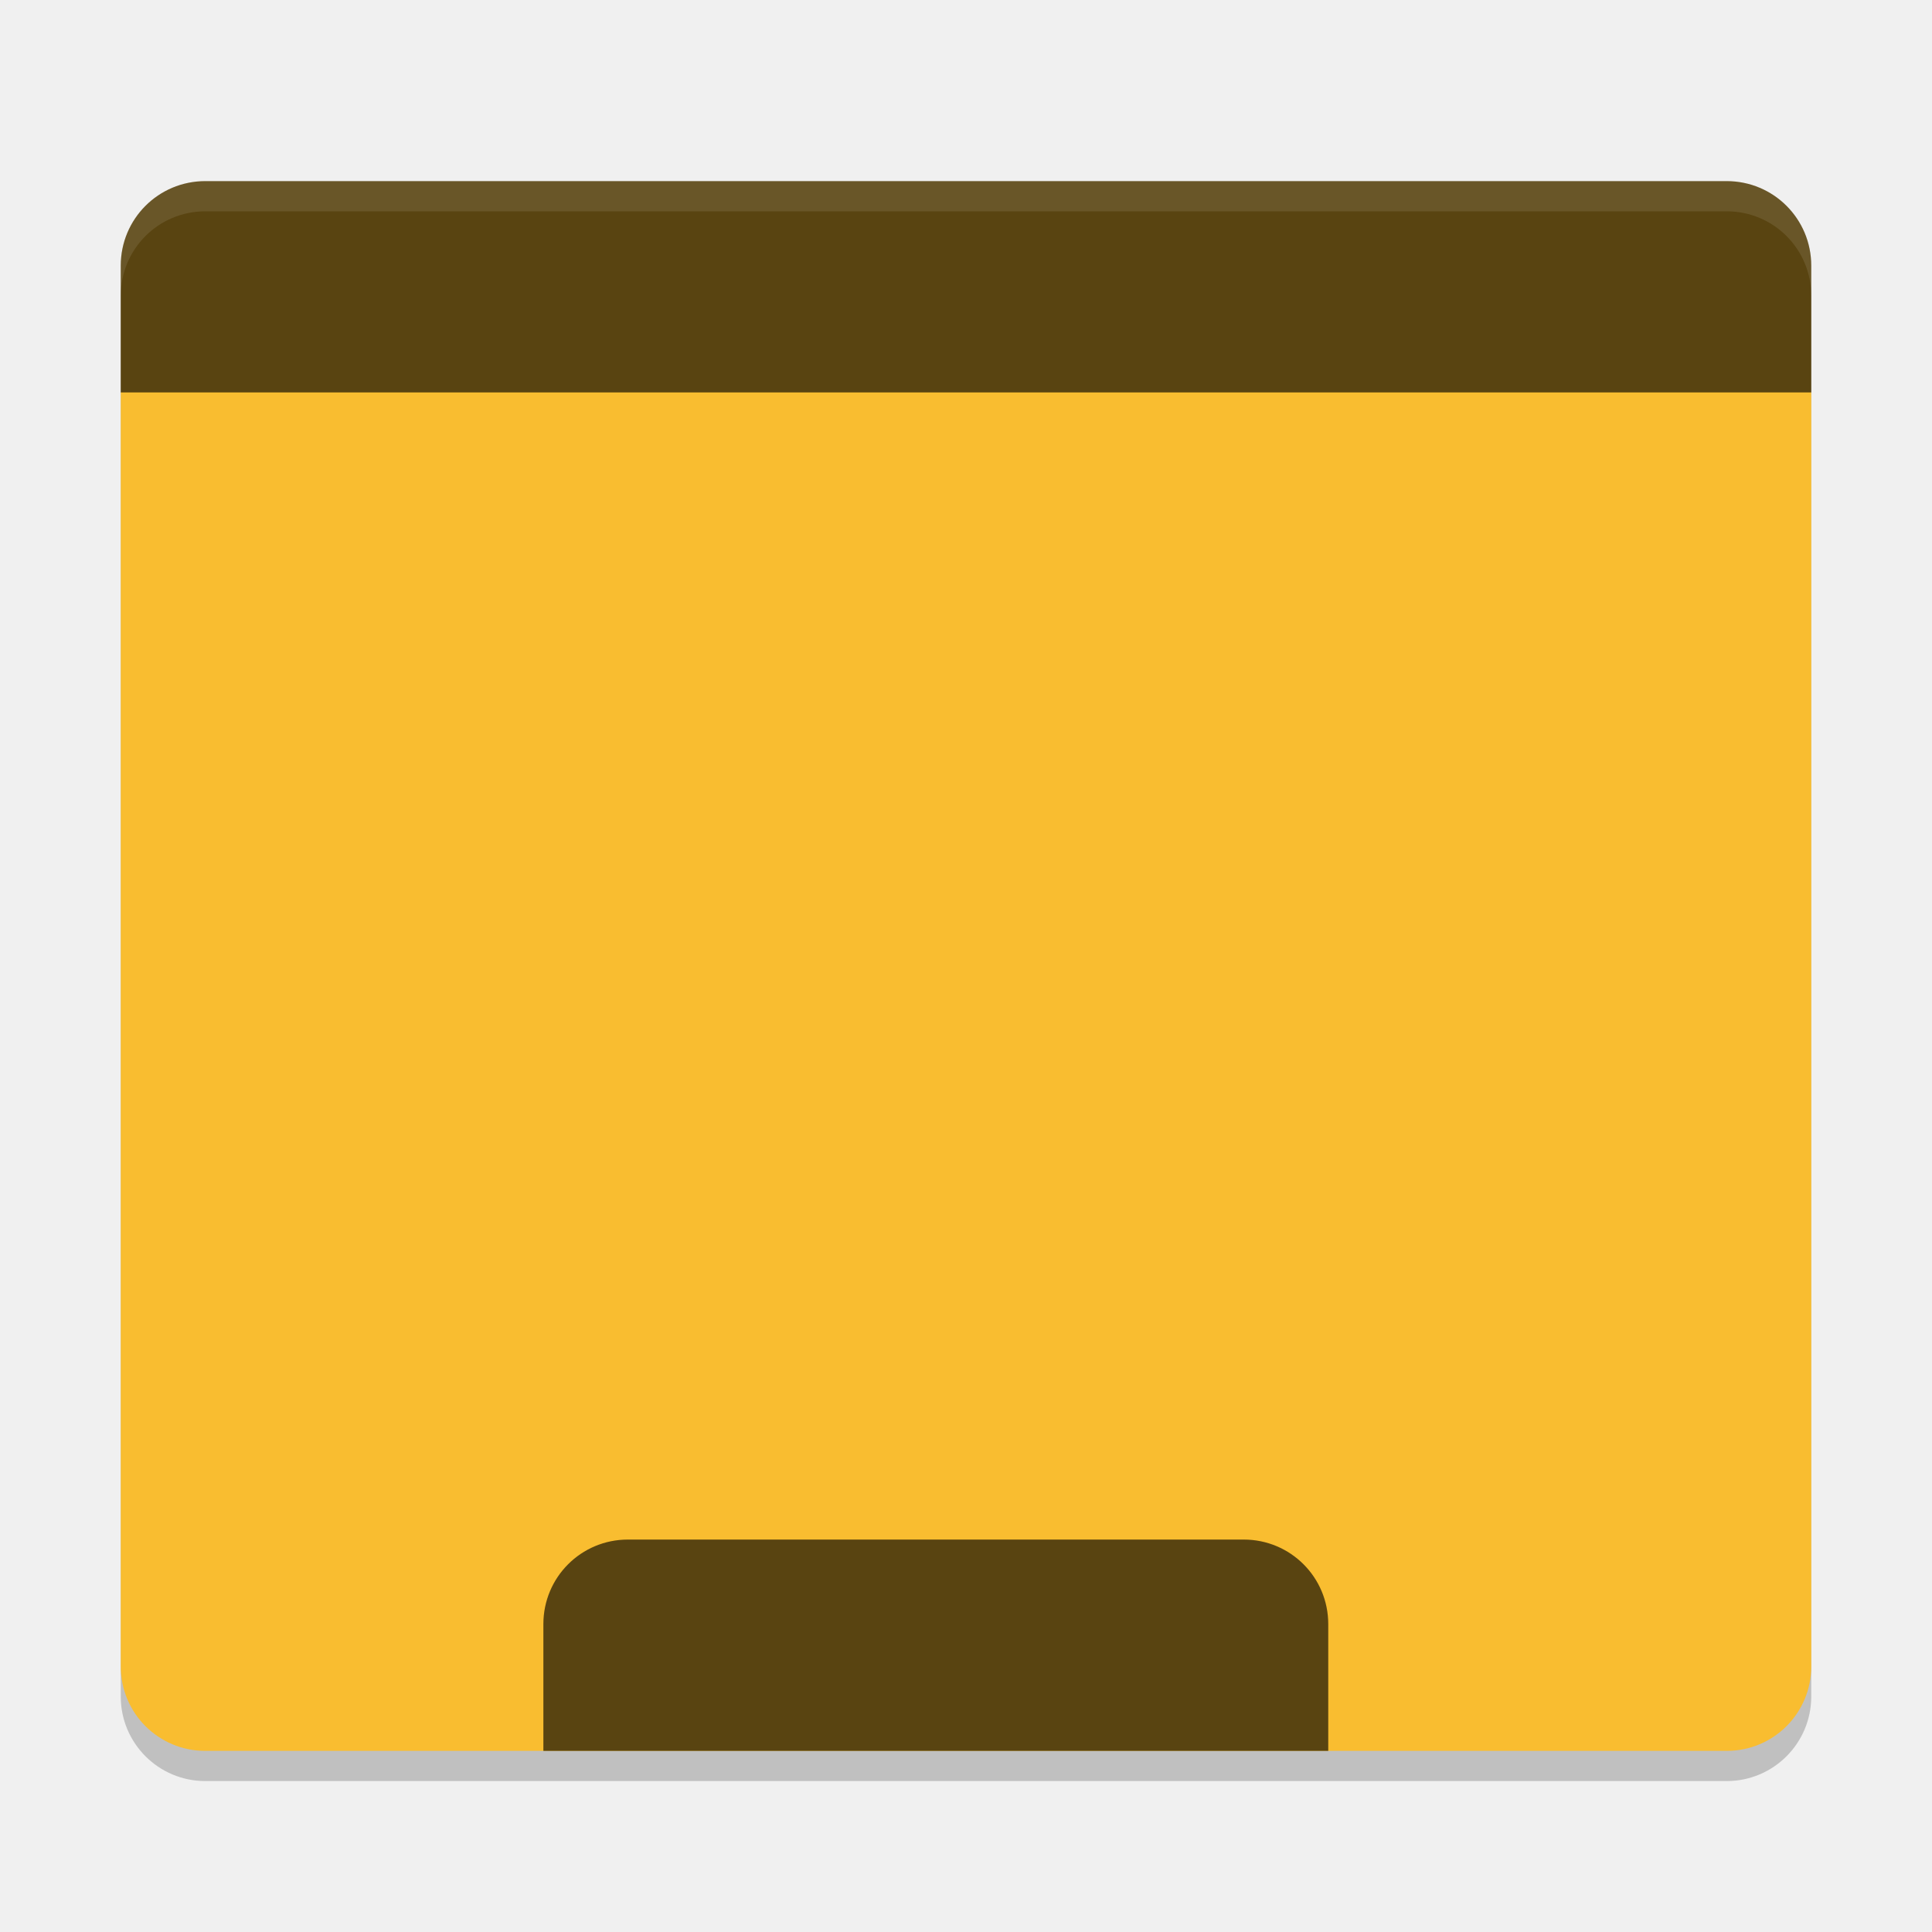
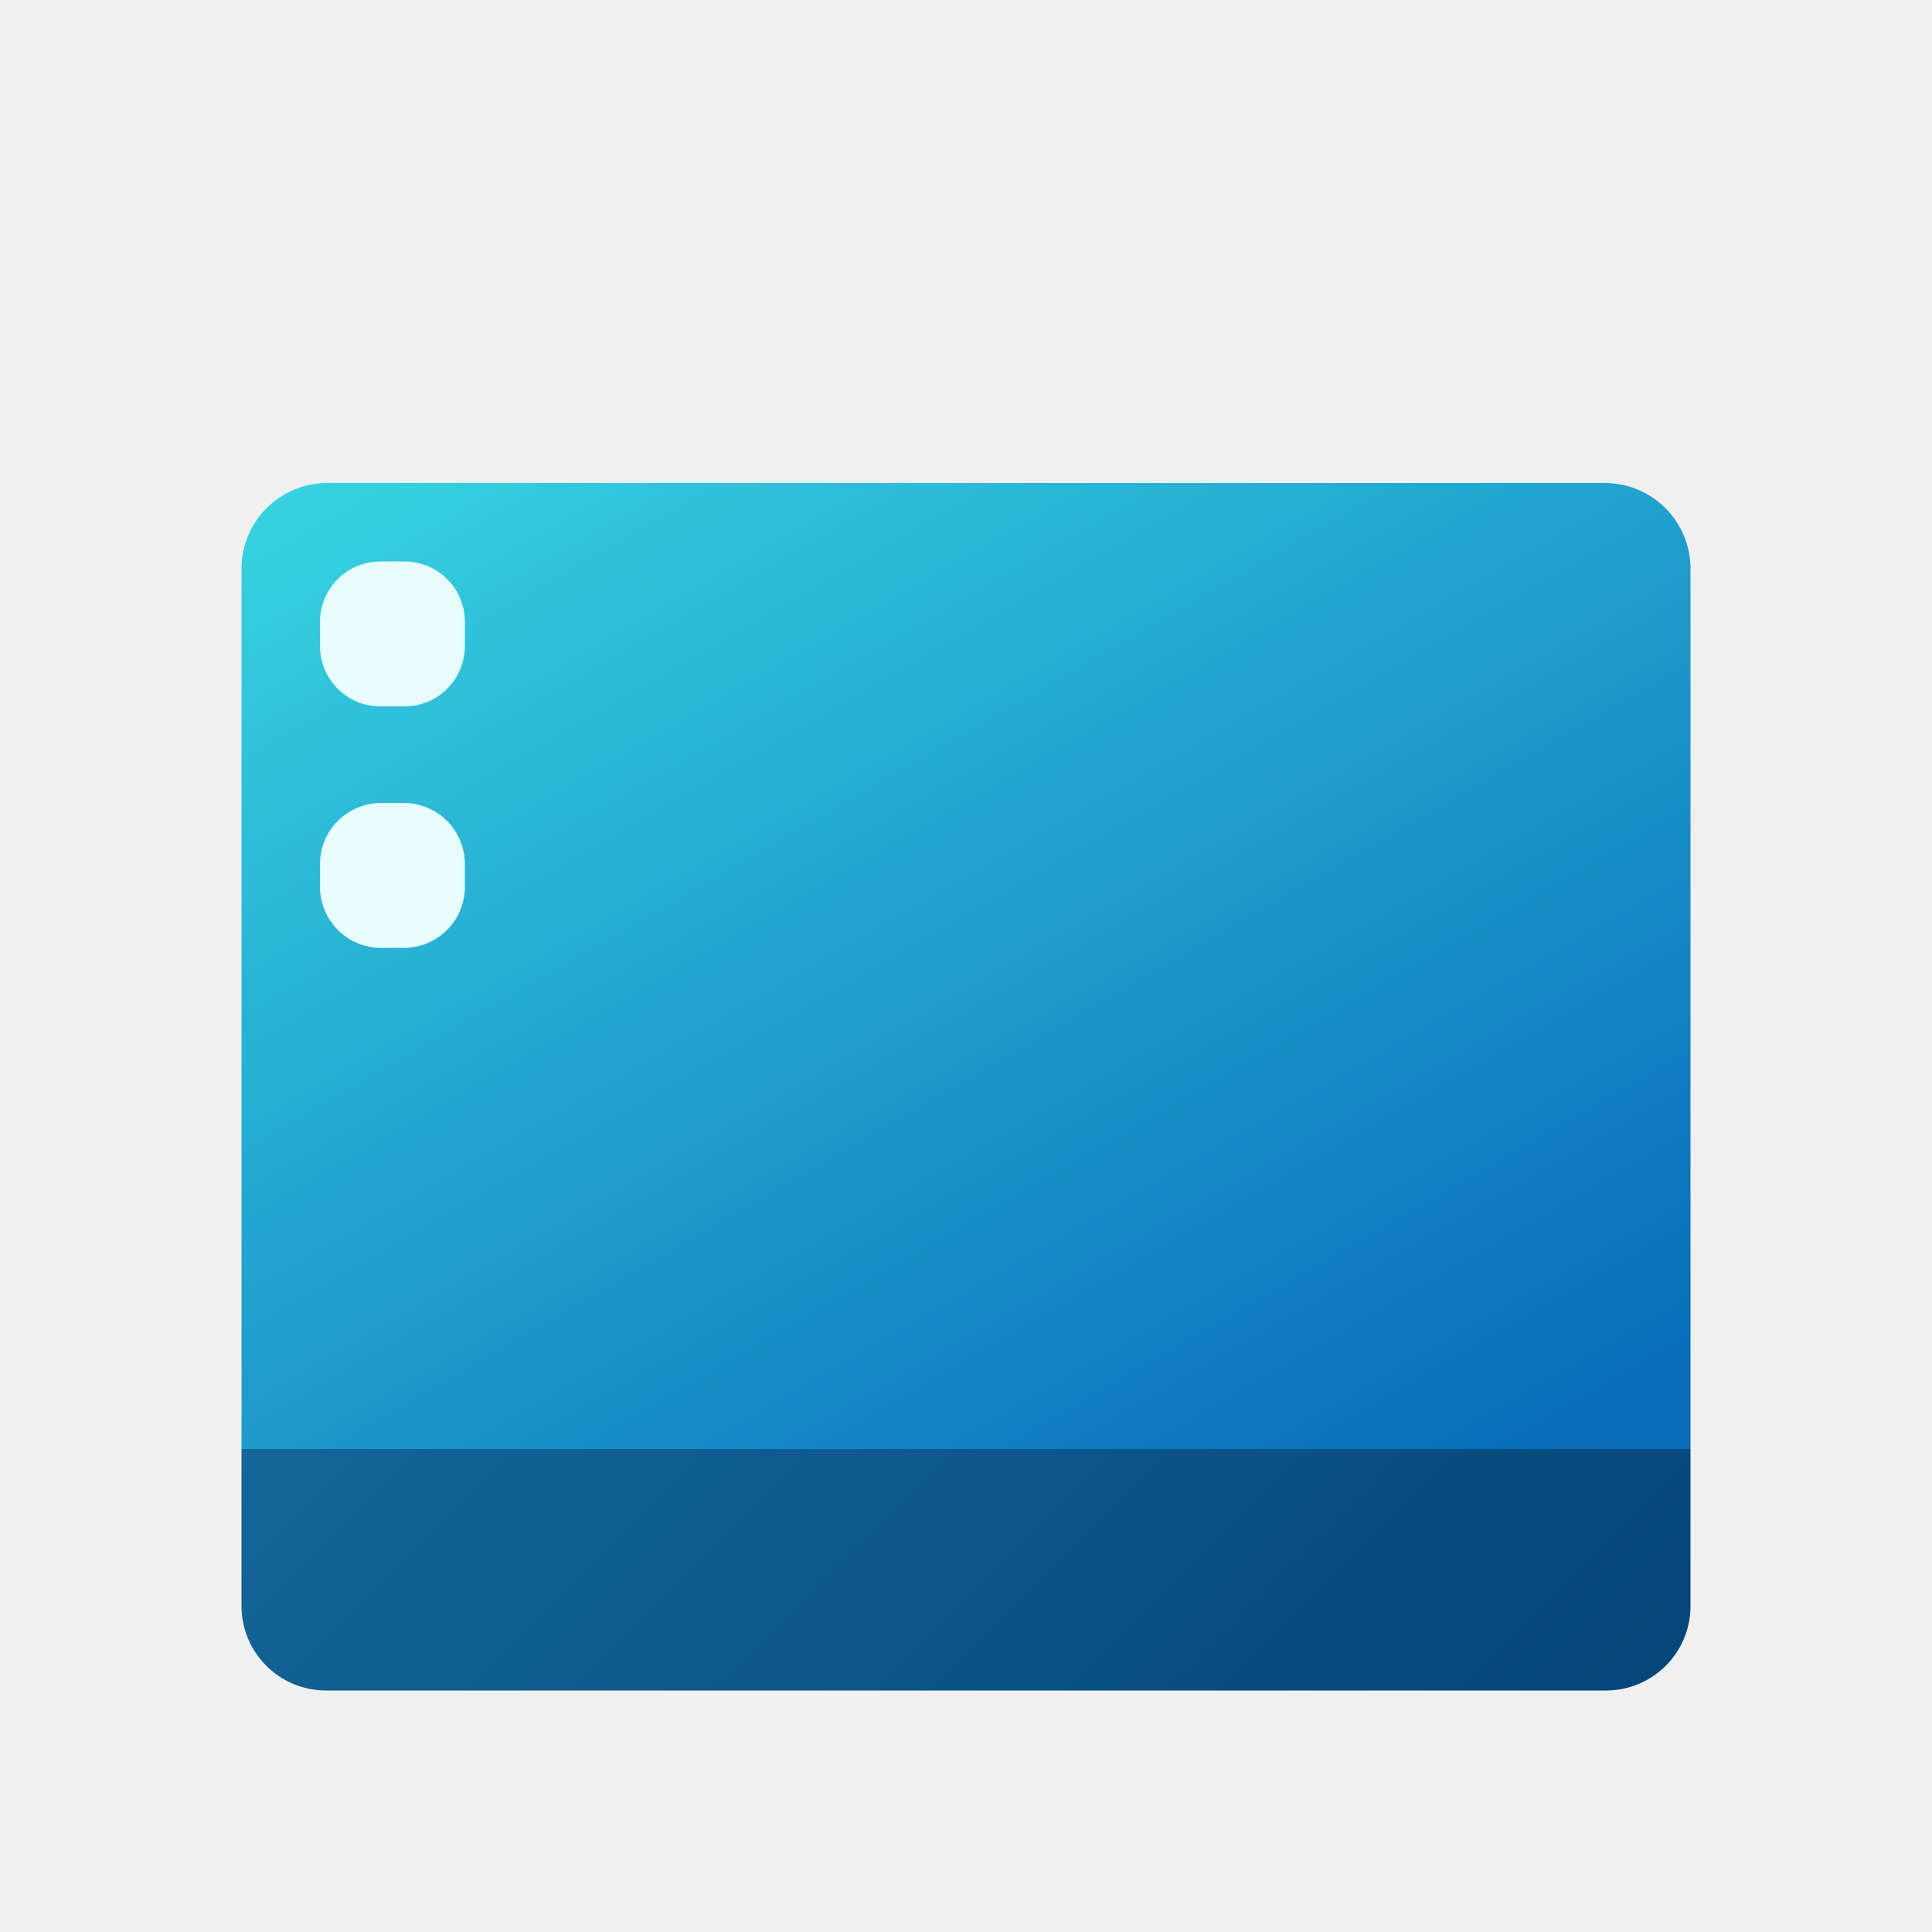
- <svg xmlns="http://www.w3.org/2000/svg" width="64" height="64" version="1.1">
-   <rect style="opacity:0.2" width="56" height="52" x="4" y="7" rx="2.8" ry="2.8" />
-   <path style="fill:#f9bd30" d="M 4,13 V 55.2 C 4,56.75 5.25,58 6.8,58 H 57.2 C 58.75,58 60,56.75 60,55.2 V 13 L 59,12 H 5 Z" />
-   <path style="fill:#594411" d="M 6.8,6 C 5.25,6 4,7.25 4,8.8 V 13 H 60 V 8.8 C 60,7.25 58.75,6 57.2,6 Z" />
-   <path style="fill:#594411" d="M 20.8,51 C 19.25,51 18,52.25 18,53.8 V 58 H 44 V 53.8 C 44,52.25 42.75,51 41.2,51 Z" />
-   <path style="opacity:0.1;fill:#ffffff" d="M 6.8,6 C 5.25,6 4,7.25 4,8.8 V 9.8 C 4,8.25 5.25,7 6.8,7 H 57.2 C 58.75,7 60,8.25 60,9.8 V 8.8 C 60,7.25 58.75,6 57.2,6 Z" />
+ <svg xmlns="http://www.w3.org/2000/svg" id="svg5" viewBox="0 0 8 8">
+   <defs>
+     <style>.cls-1{fill:url(#Gradiente_sem_nome_80);}.cls-2{fill:#e9fefe;}.cls-3{fill:url(#Gradiente_sem_nome_79);}</style>
+     <linearGradient id="Gradiente_sem_nome_80" x1="2.327" y1="1.232" x2="5.395" y2="6.546" gradientUnits="userSpaceOnUse">
+       <stop offset="0" stop-color="#37d4e1" />
+       <stop offset="1" stop-color="#086cba" />
+     </linearGradient>
+     <linearGradient id="Gradiente_sem_nome_79" x1="2.301" y1="4.699" x2="5.699" y2="8.096" gradientUnits="userSpaceOnUse">
+       <stop offset="0" stop-color="#146699" />
+       <stop offset="1" stop-color="#04457a" />
+     </linearGradient>
+   </defs>
+   <path class="cls-1" d="M1.355,2h5.29A.355.355,0,0,1,7,2.355V6A0,0,0,0,1,7,6H1A0,0,0,0,1,1,6V2.355A.355.355,0,0,1,1.355,2Z" />
+   <rect class="cls-2" x="1.325" y="2.325" width="0.6" height="0.6" rx="0.25" />
+   <rect class="cls-2" x="1.325" y="3.325" width="0.6" height="0.6" rx="0.253" />
+   <path class="cls-3" d="M1,6H7A0,0,0,0,1,7,6v.65A.35.35,0,0,1,6.65,7H1.35A.35.35,0,0,1,1,6.65V6A0,0,0,0,1,1,6Z" />
</svg>
